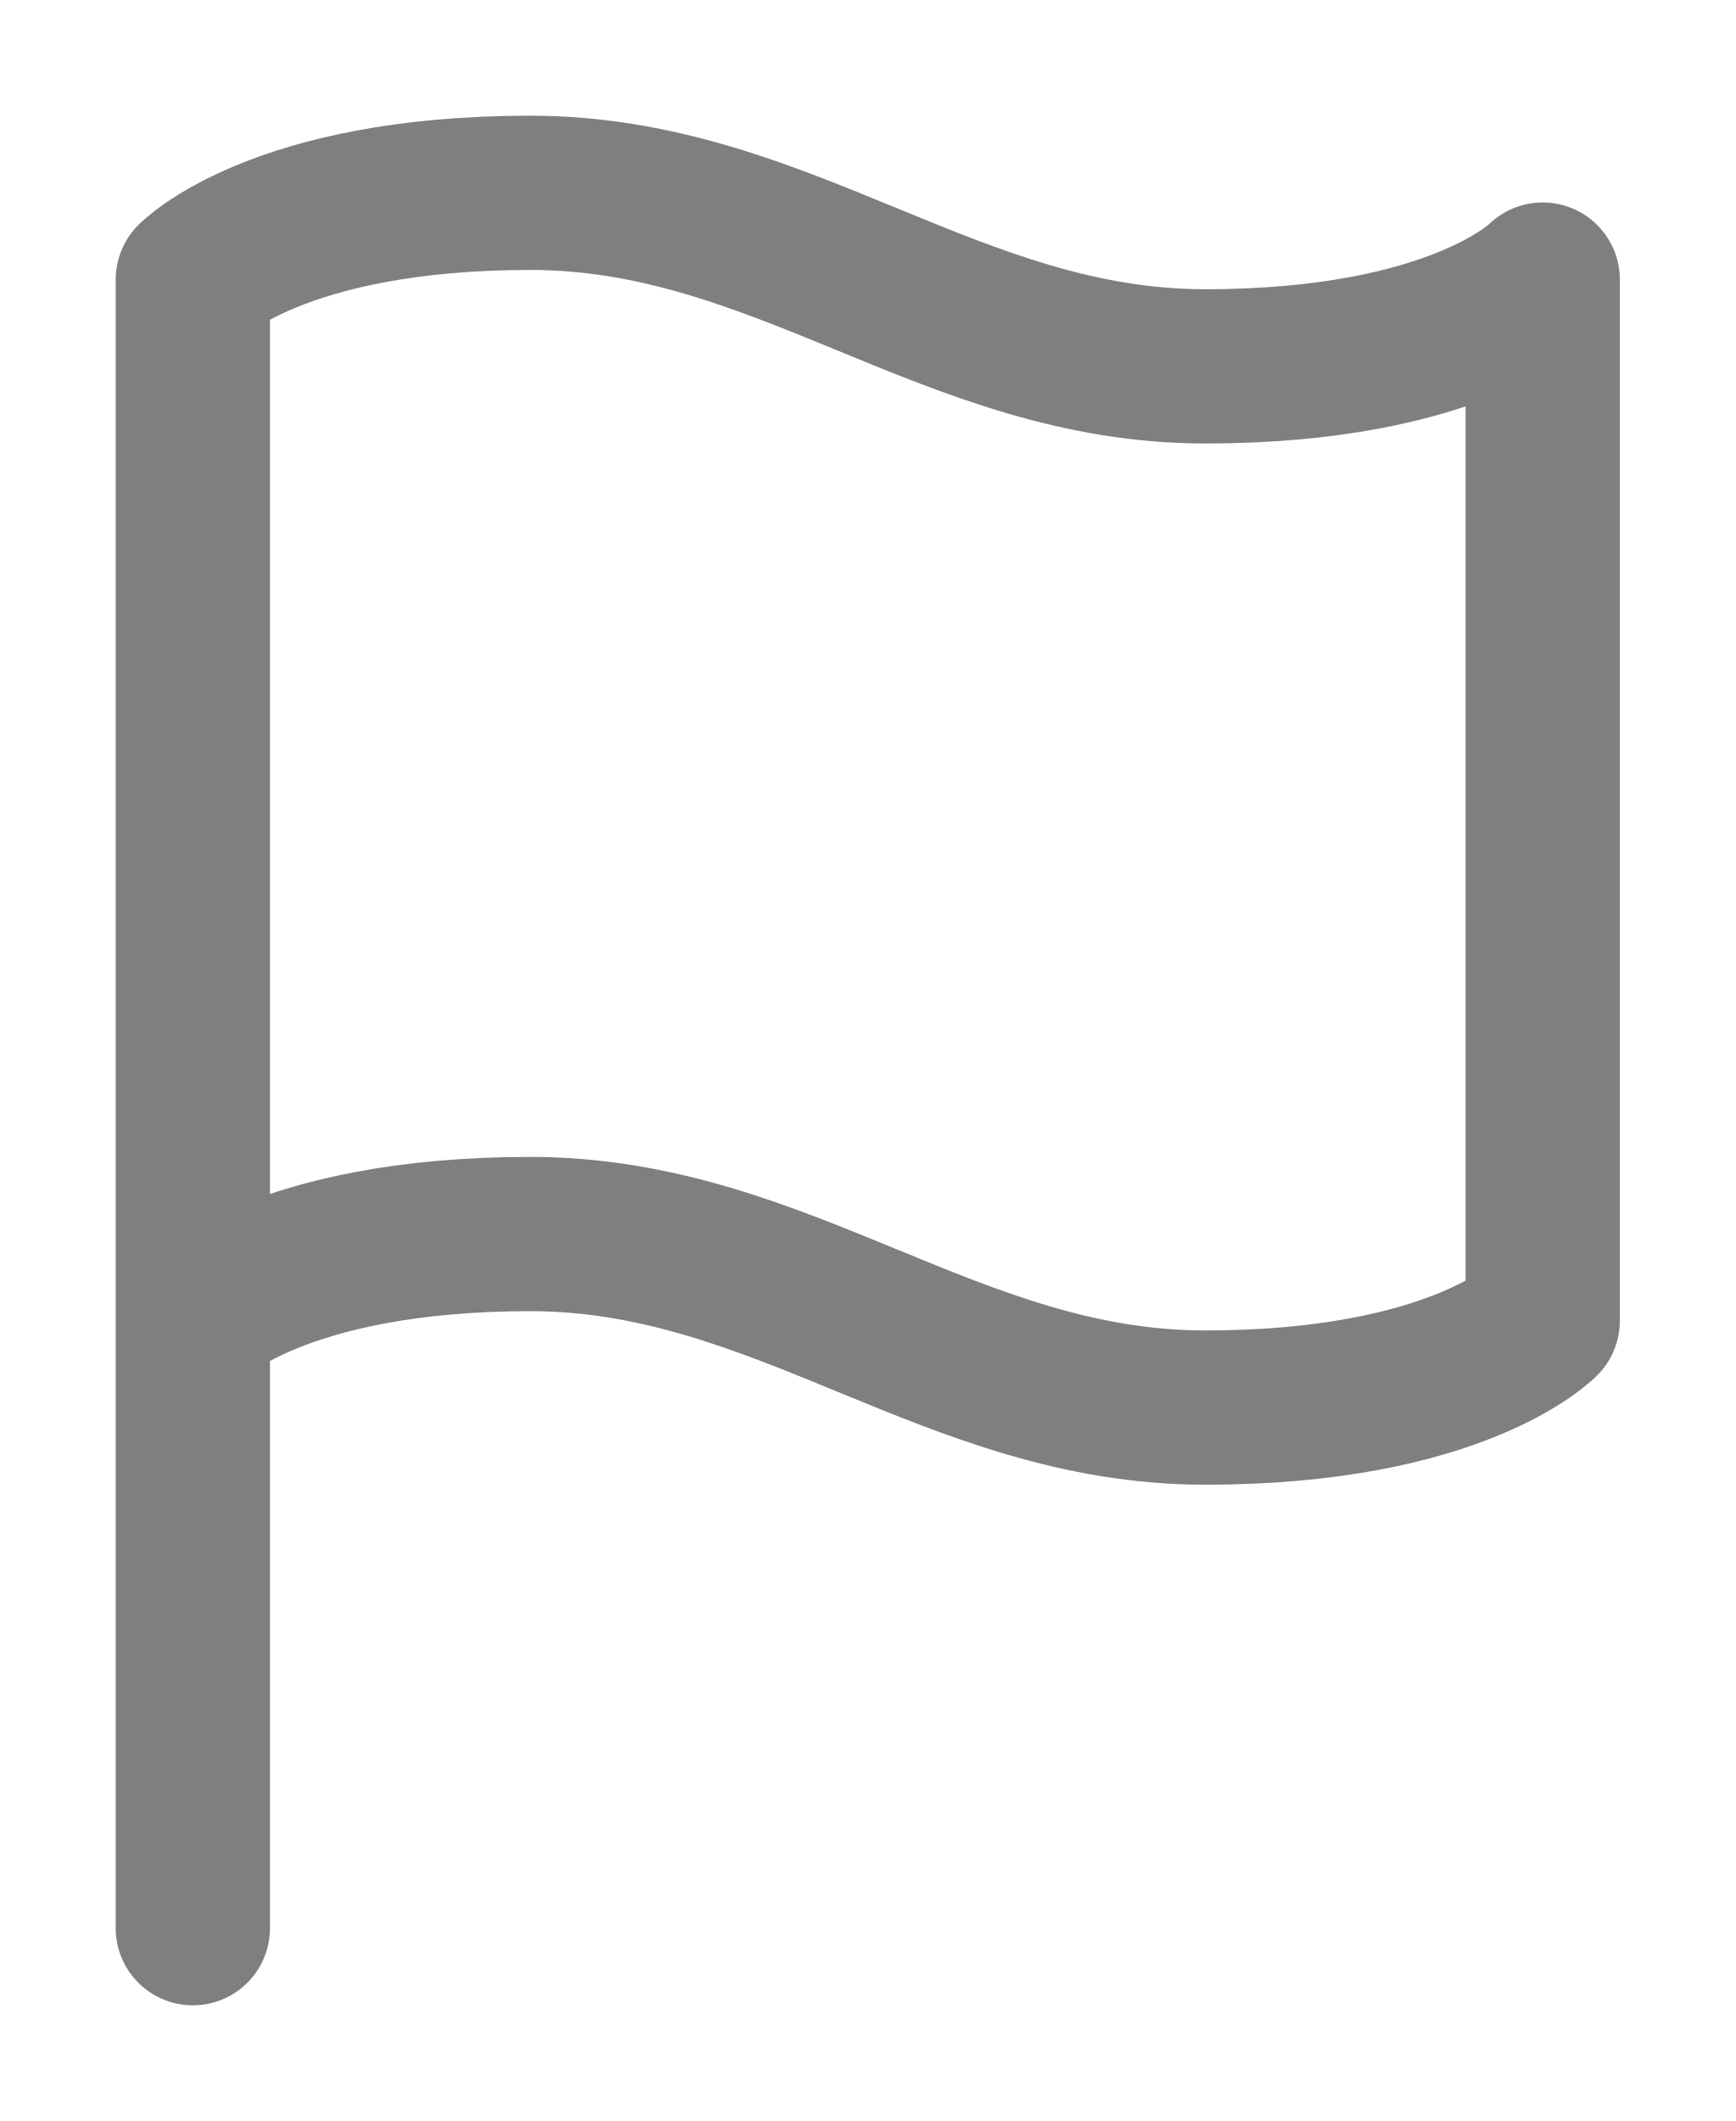
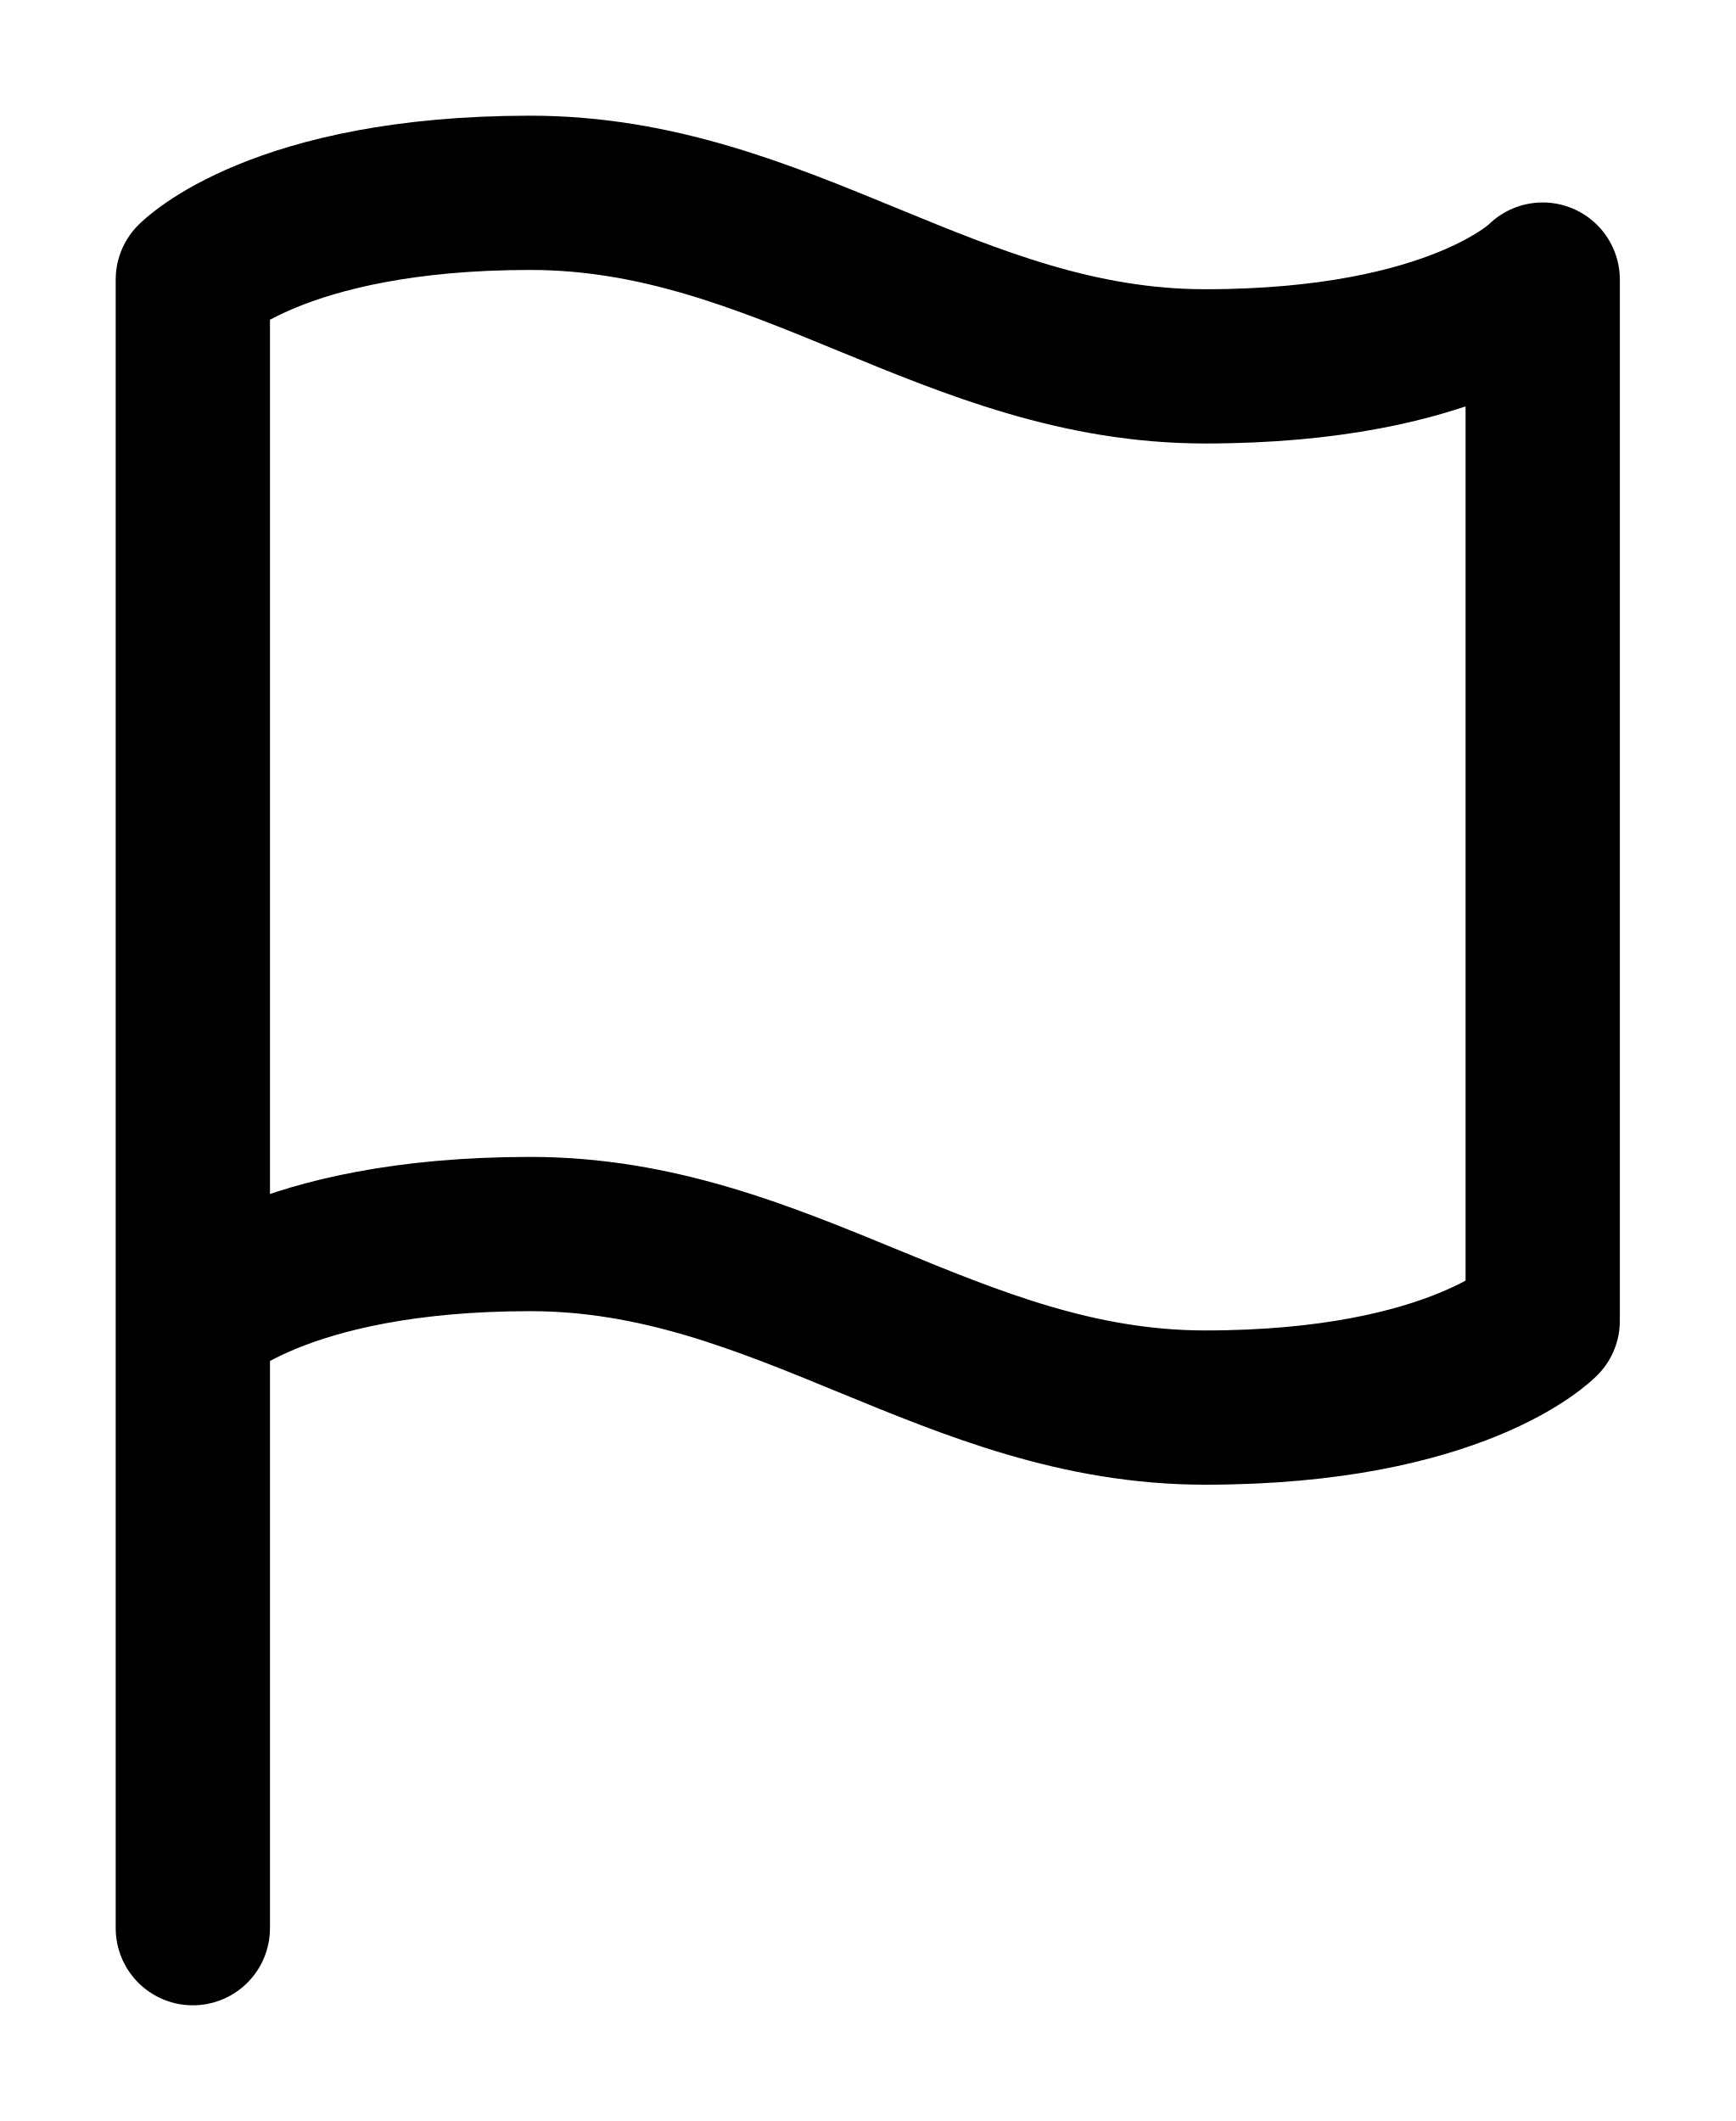
<svg xmlns="http://www.w3.org/2000/svg" width="9" height="11" viewBox="0 0 9 11" fill="none">
-   <path opacity="0.5" d="M1 6.85C1 6.85 1.438 6.4 2.75 6.4C4.062 6.4 4.938 7.3 6.25 7.3C7.562 7.3 8 6.85 8 6.85V1.45C8 1.45 7.562 1.9 6.25 1.9C4.938 1.9 4.062 1 2.75 1C1.438 1 1 1.45 1 1.45V6.85ZM1 6.85V10" stroke="currentColor" stroke-width="0.8" stroke-linecap="round" stroke-linejoin="round" />
+   <path opacity="1" d="M1 6.85C1 6.85 1.438 6.4 2.75 6.4C4.062 6.4 4.938 7.3 6.25 7.3C7.562 7.3 8 6.85 8 6.85V1.45C8 1.45 7.562 1.9 6.25 1.9C4.938 1.9 4.062 1 2.75 1C1.438 1 1 1.45 1 1.45V6.85ZM1 6.85V10" stroke="currentColor" stroke-width="0.8" stroke-linecap="round" stroke-linejoin="round" />
</svg>
